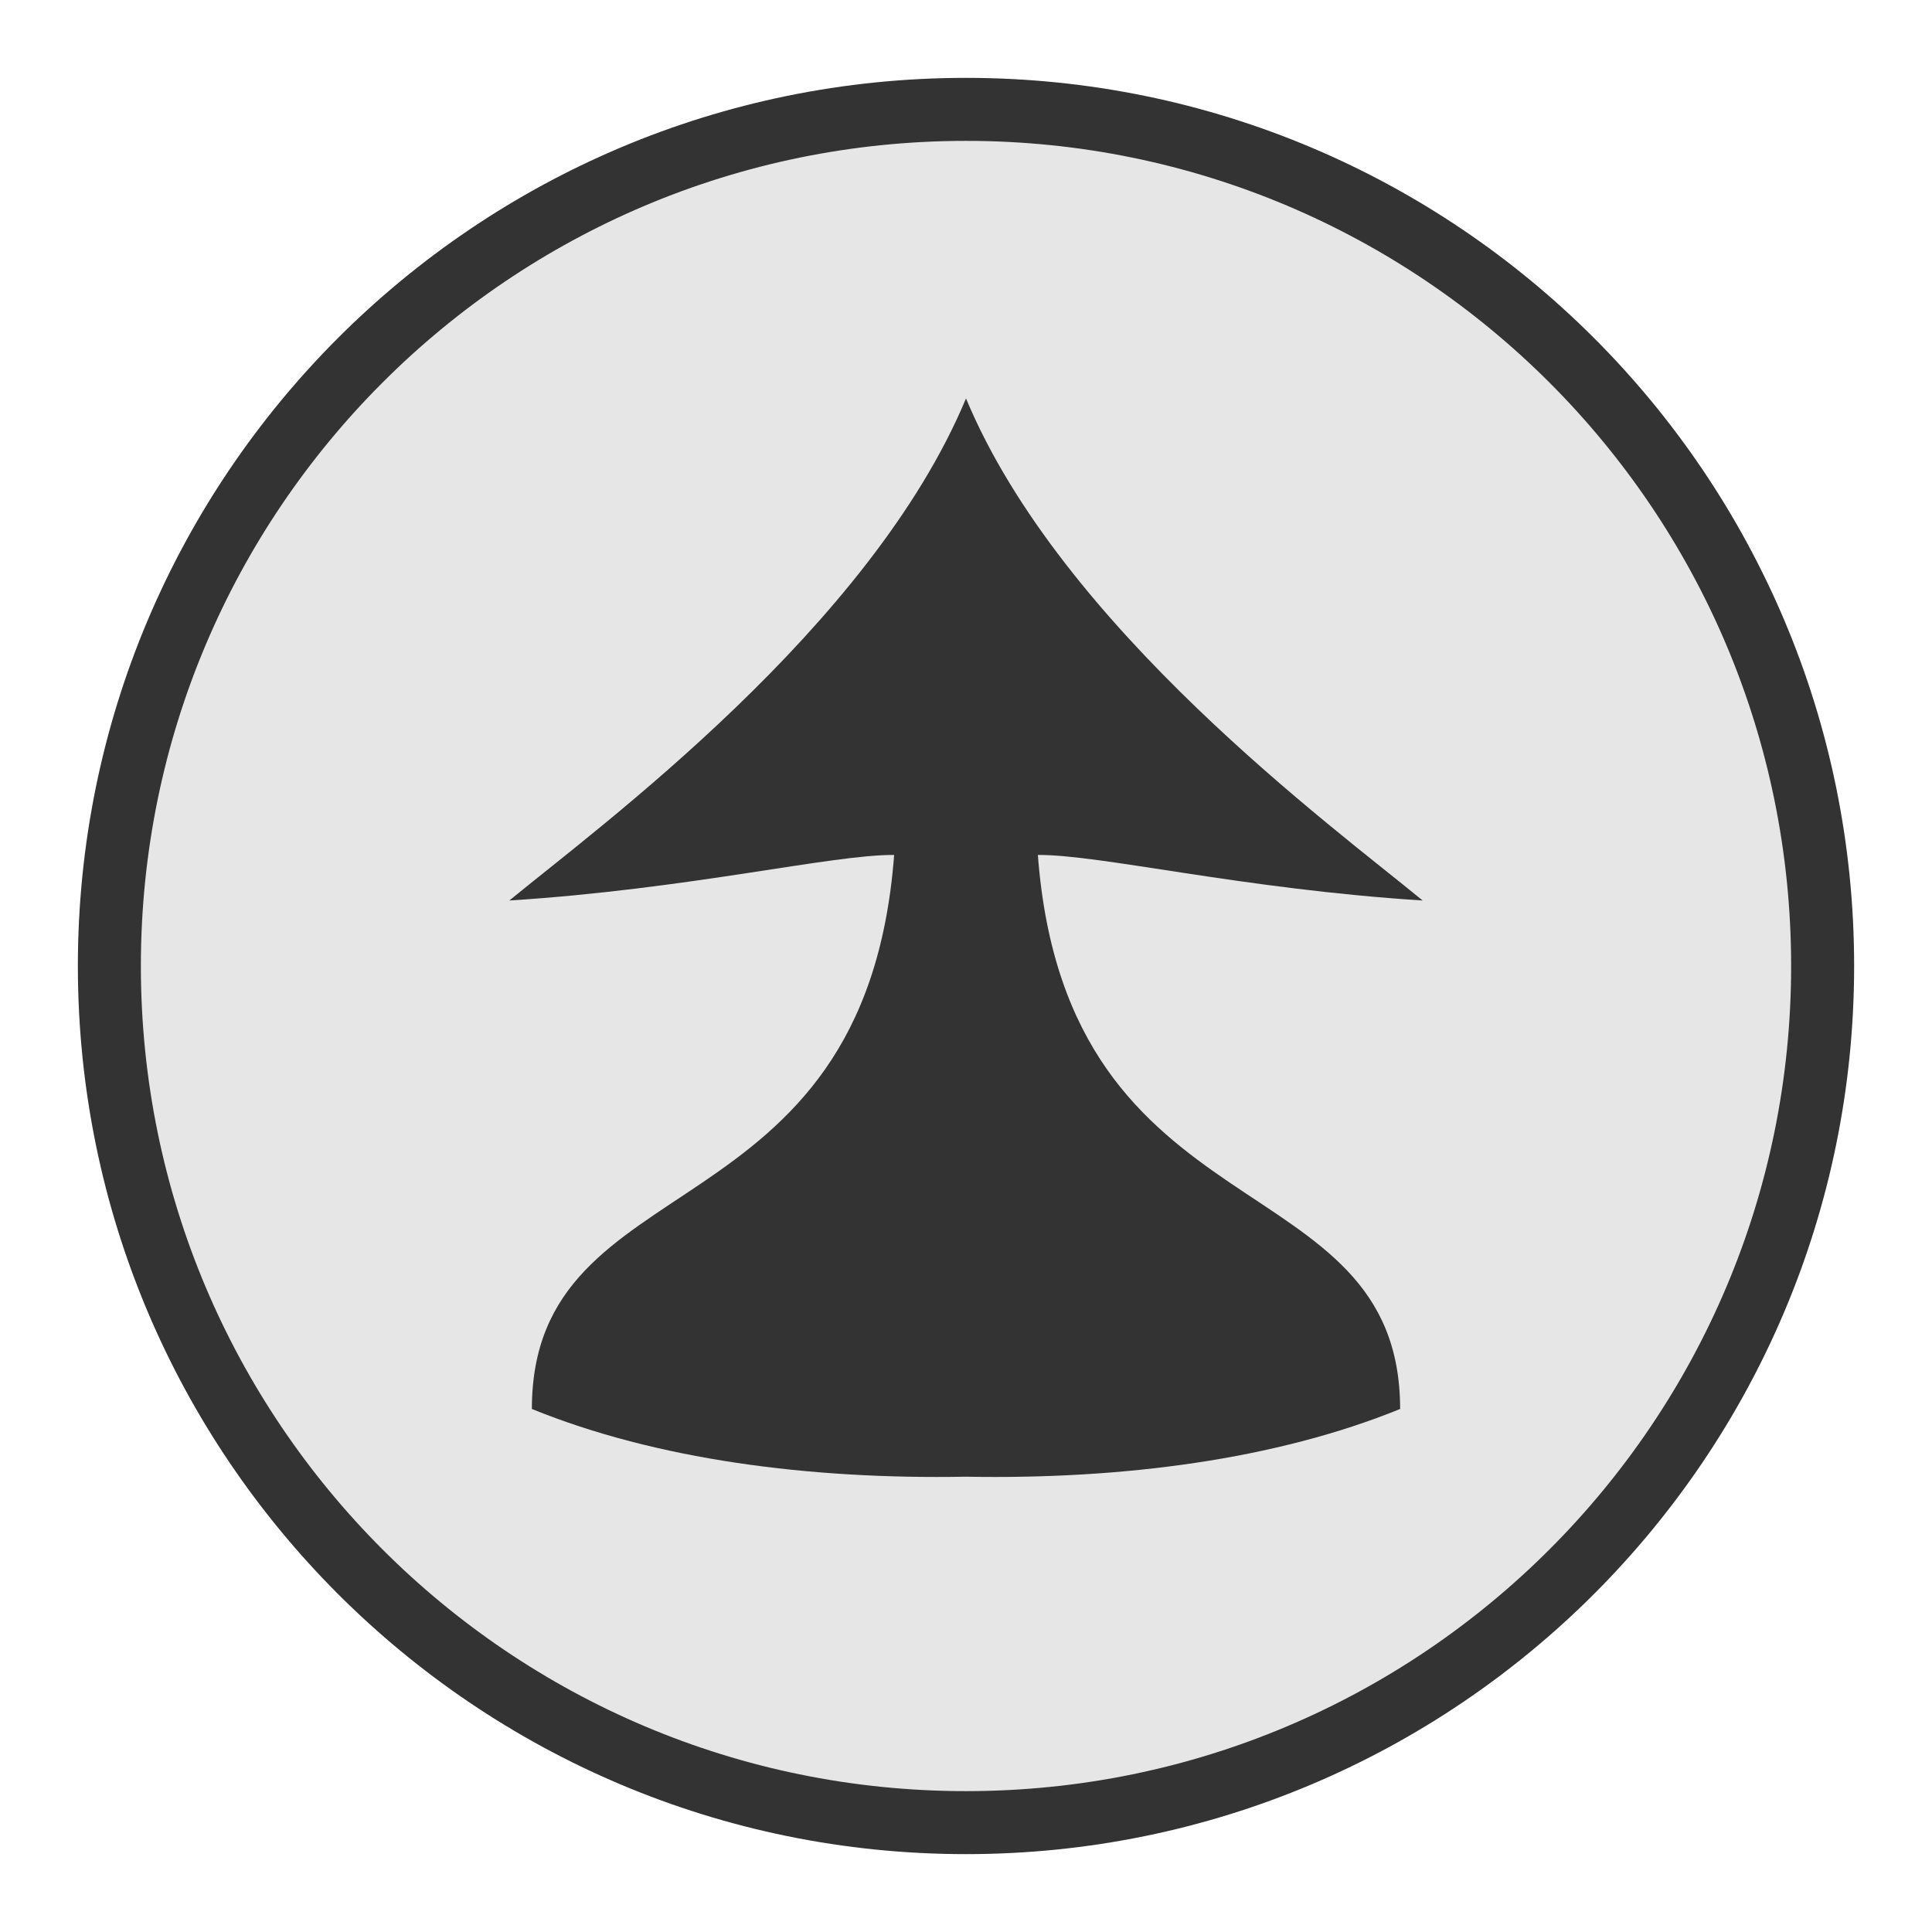
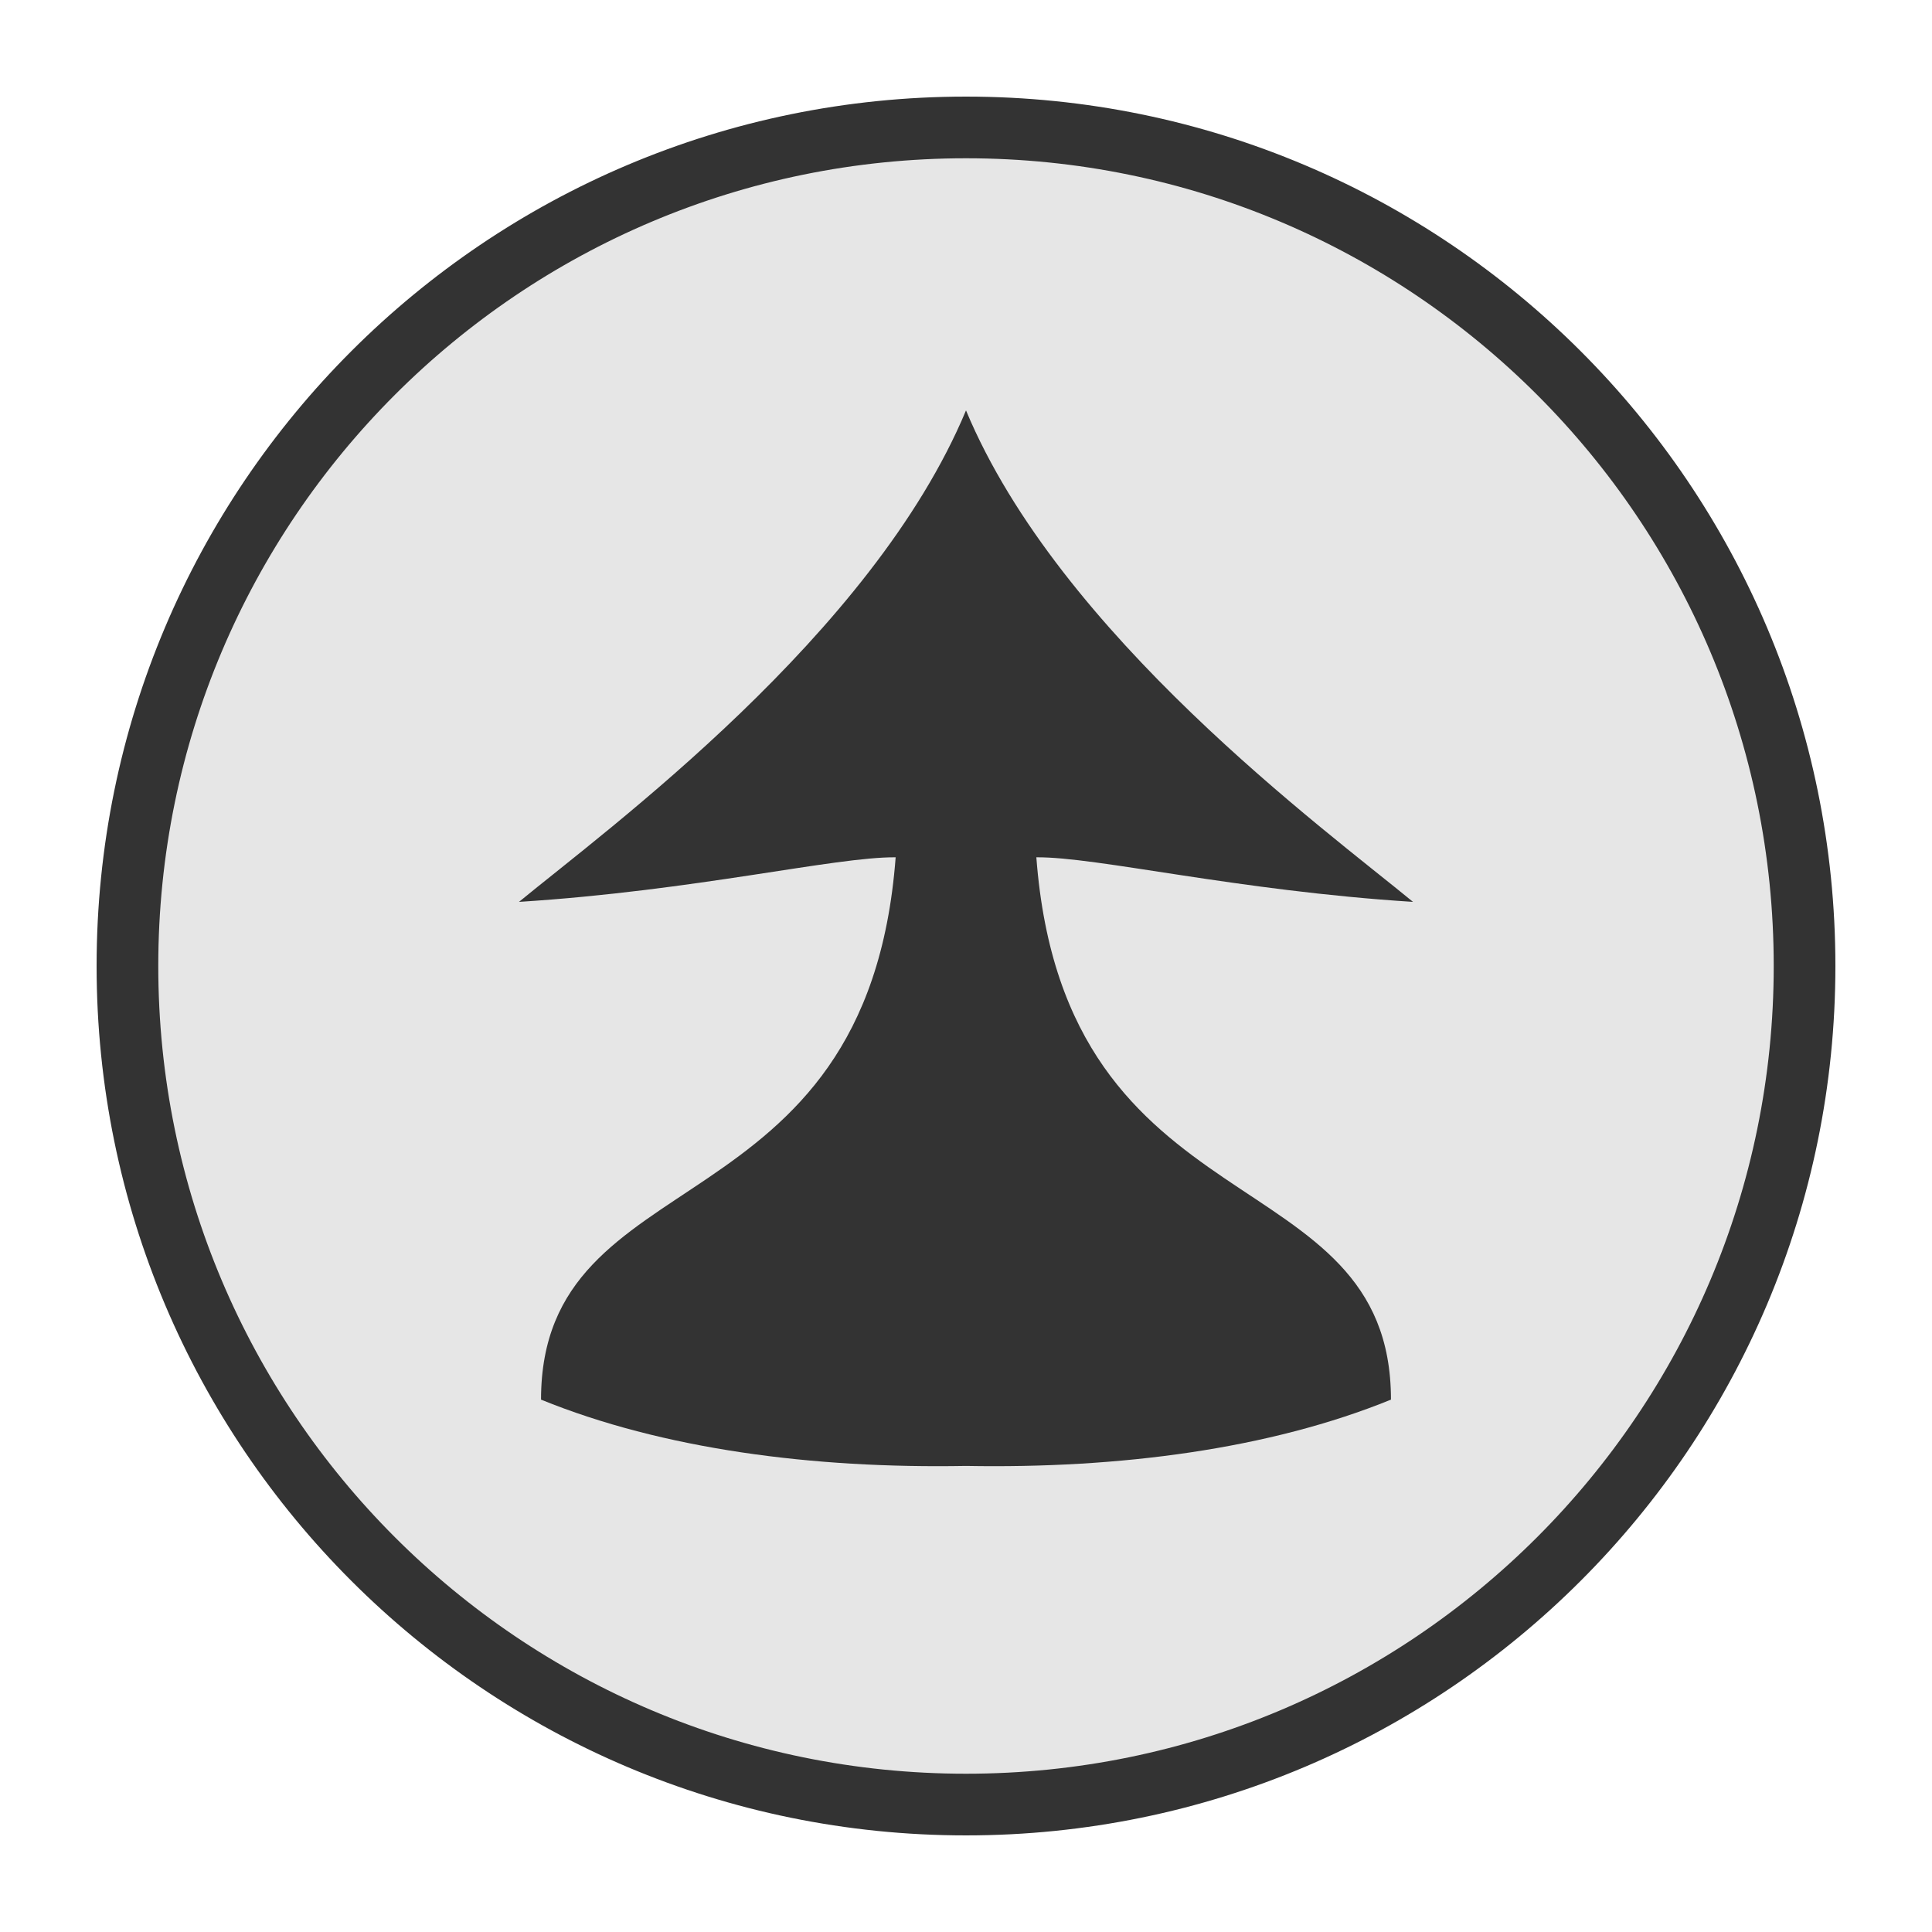
- <svg xmlns="http://www.w3.org/2000/svg" height="92" width="92">
-   <g>
-     <circle cx="46" cy="46" fill="#e6e6e6" r="40.792" stroke="#333" stroke-linecap="round" stroke-miterlimit="10" stroke-width="3" />
-     <path d="m46 18.973c-4.551 10.917-17.469 20.387-21.745 23.908 8.594-.546 15.371-2.193 18.323-2.169-1.392 18.374-17.246 14.461-17.251 26.382 5.911 2.405 13.2 3.361 20.673 3.225 7.472.136 14.761-.819 20.673-3.225-.005-11.922-15.859-8.009-17.251-26.382 2.952-.023 9.729 1.623 18.323 2.169-4.276-3.521-17.194-12.991-21.745-23.908z" fill="#333" />
+ <svg xmlns="http://www.w3.org/2000/svg" height="100" width="100" viewBox="0 0 100 100">
+   <g id="piece-artwork" transform="matrix(1.064025 0 0 1.064025 1.054851 1.054852)">
+     <g>
+       <circle cx="46" cy="46" fill="#e6e6e6" r="40.792" stroke="#333" stroke-linecap="round" stroke-miterlimit="10" stroke-width="3" data-piece-body="true" />
+       <path d="m46 18.973c-4.551 10.917-17.469 20.387-21.745 23.908 8.594-.546 15.371-2.193 18.323-2.169-1.392 18.374-17.246 14.461-17.251 26.382 5.911 2.405 13.2 3.361 20.673 3.225 7.472.136 14.761-.819 20.673-3.225-.005-11.922-15.859-8.009-17.251-26.382 2.952-.023 9.729 1.623 18.323 2.169-4.276-3.521-17.194-12.991-21.745-23.908z" fill="#333" />
+     </g>
  </g>
</svg>
